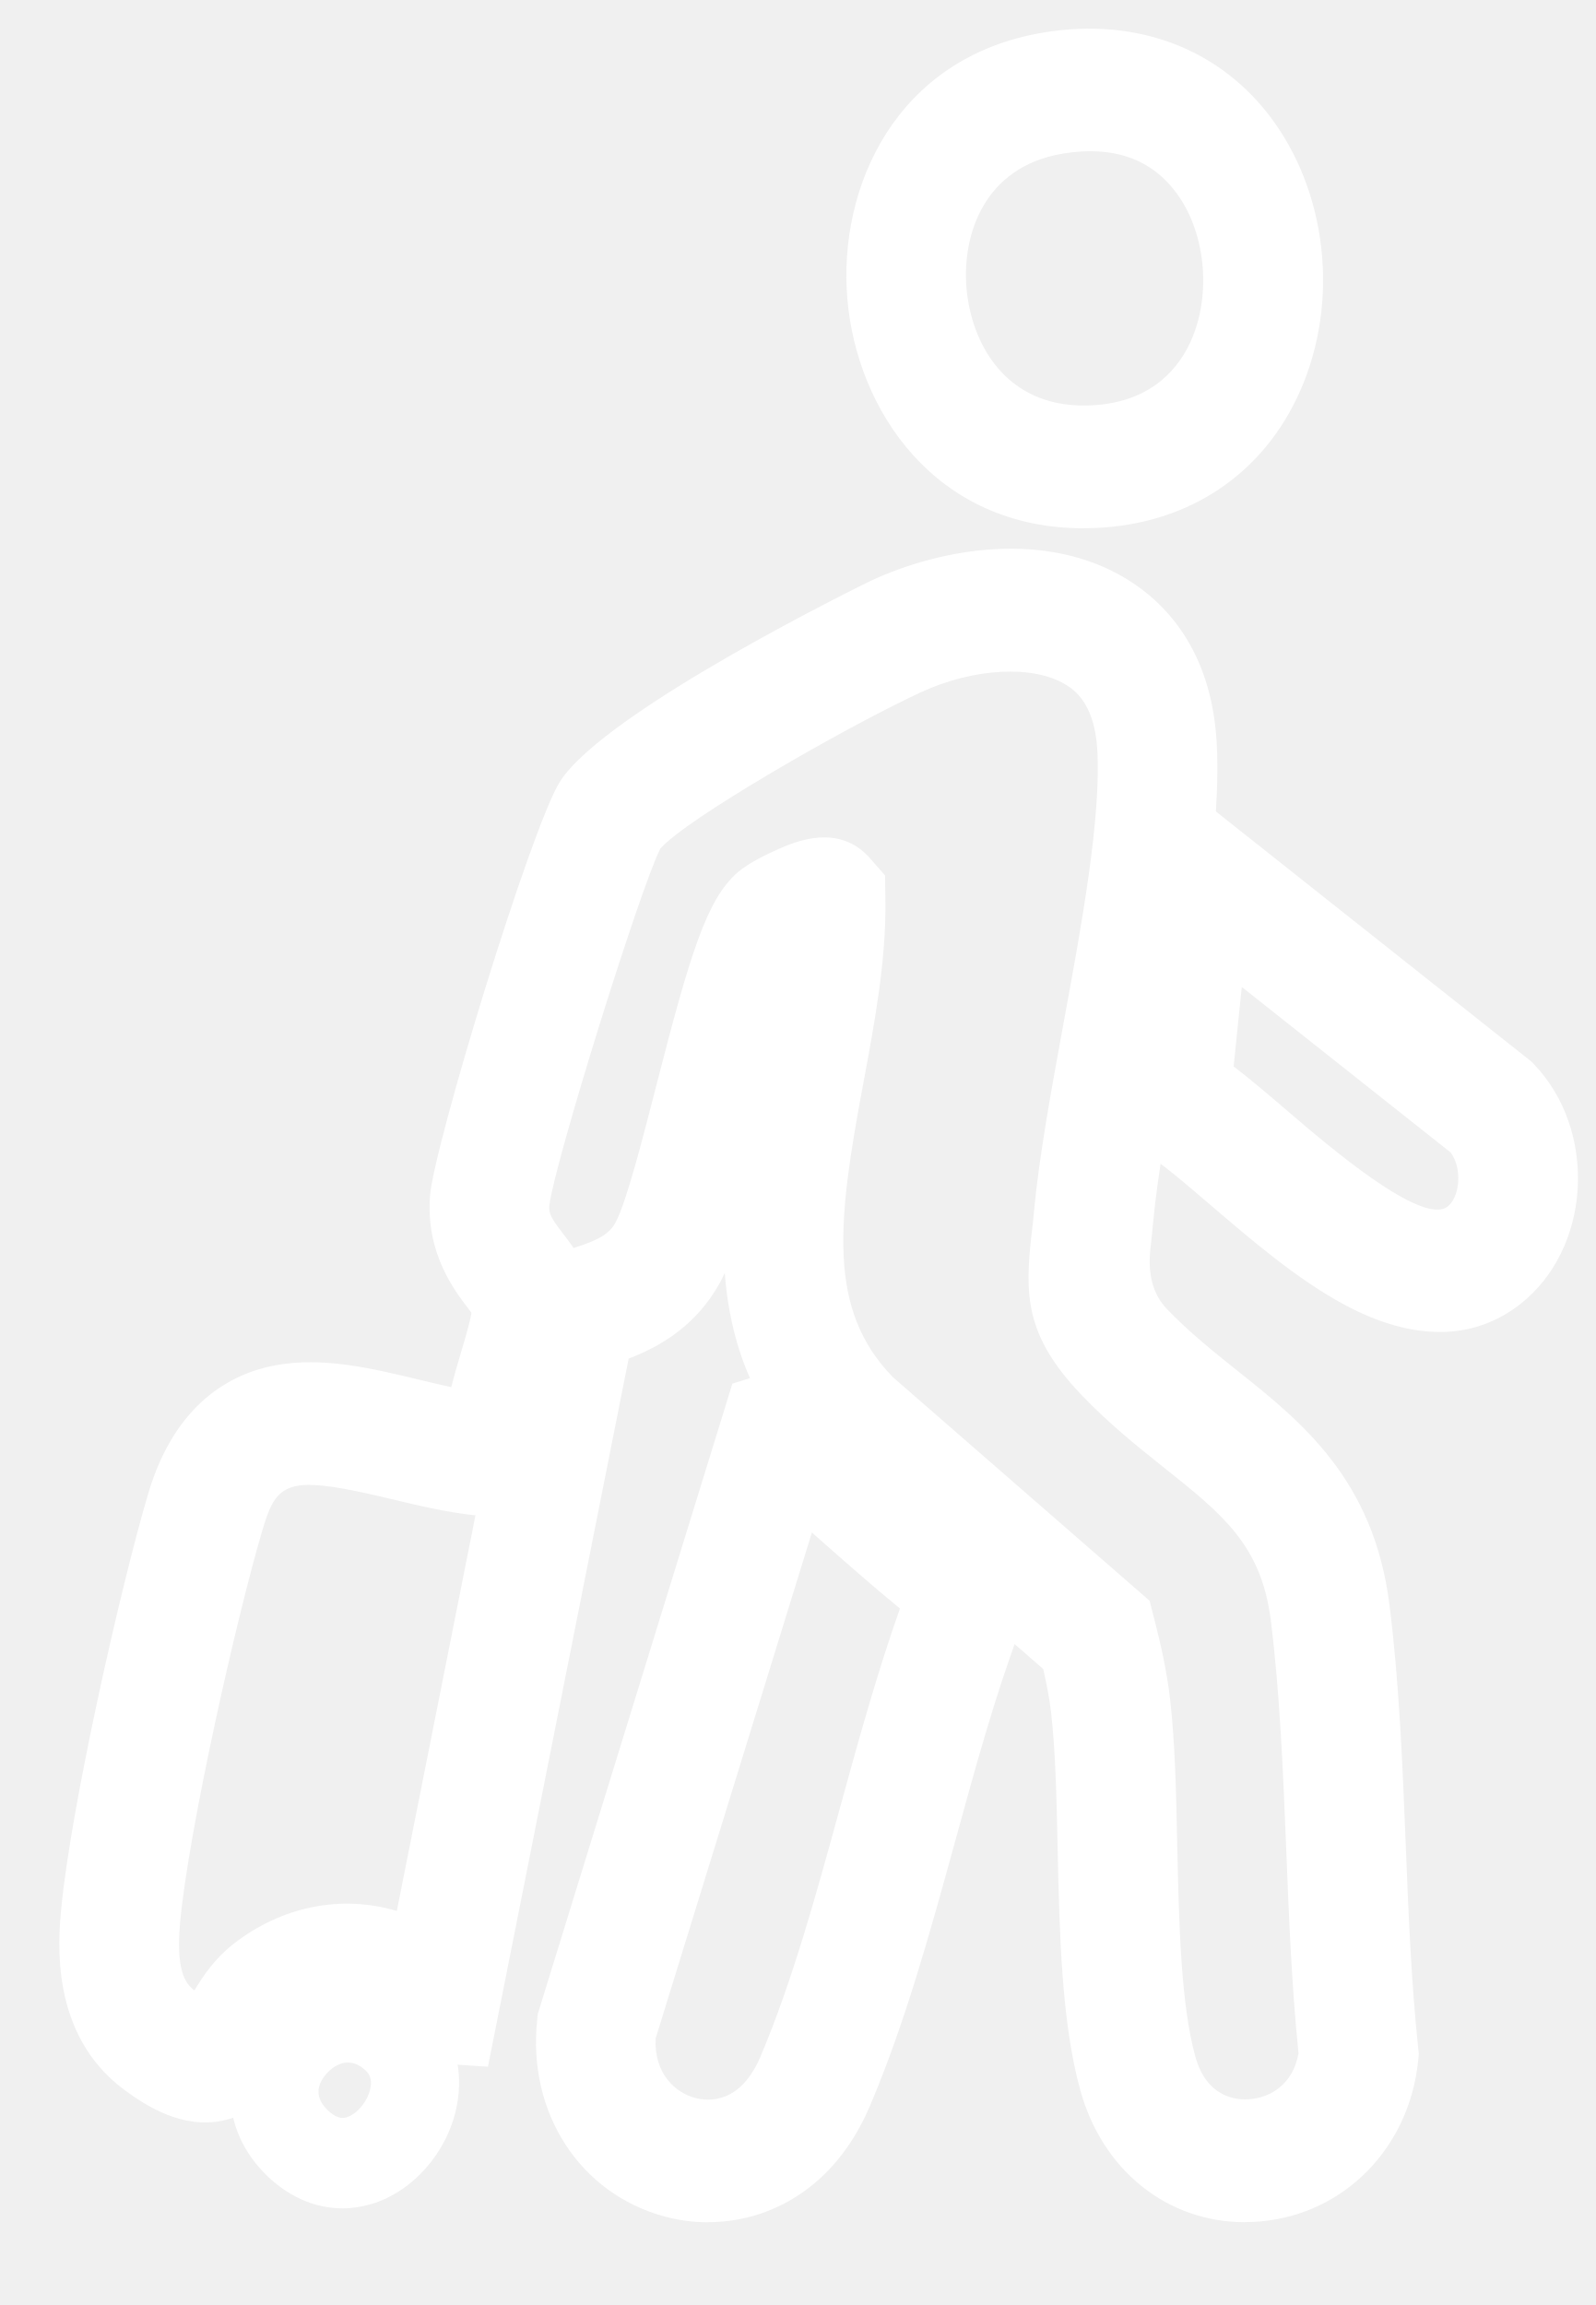
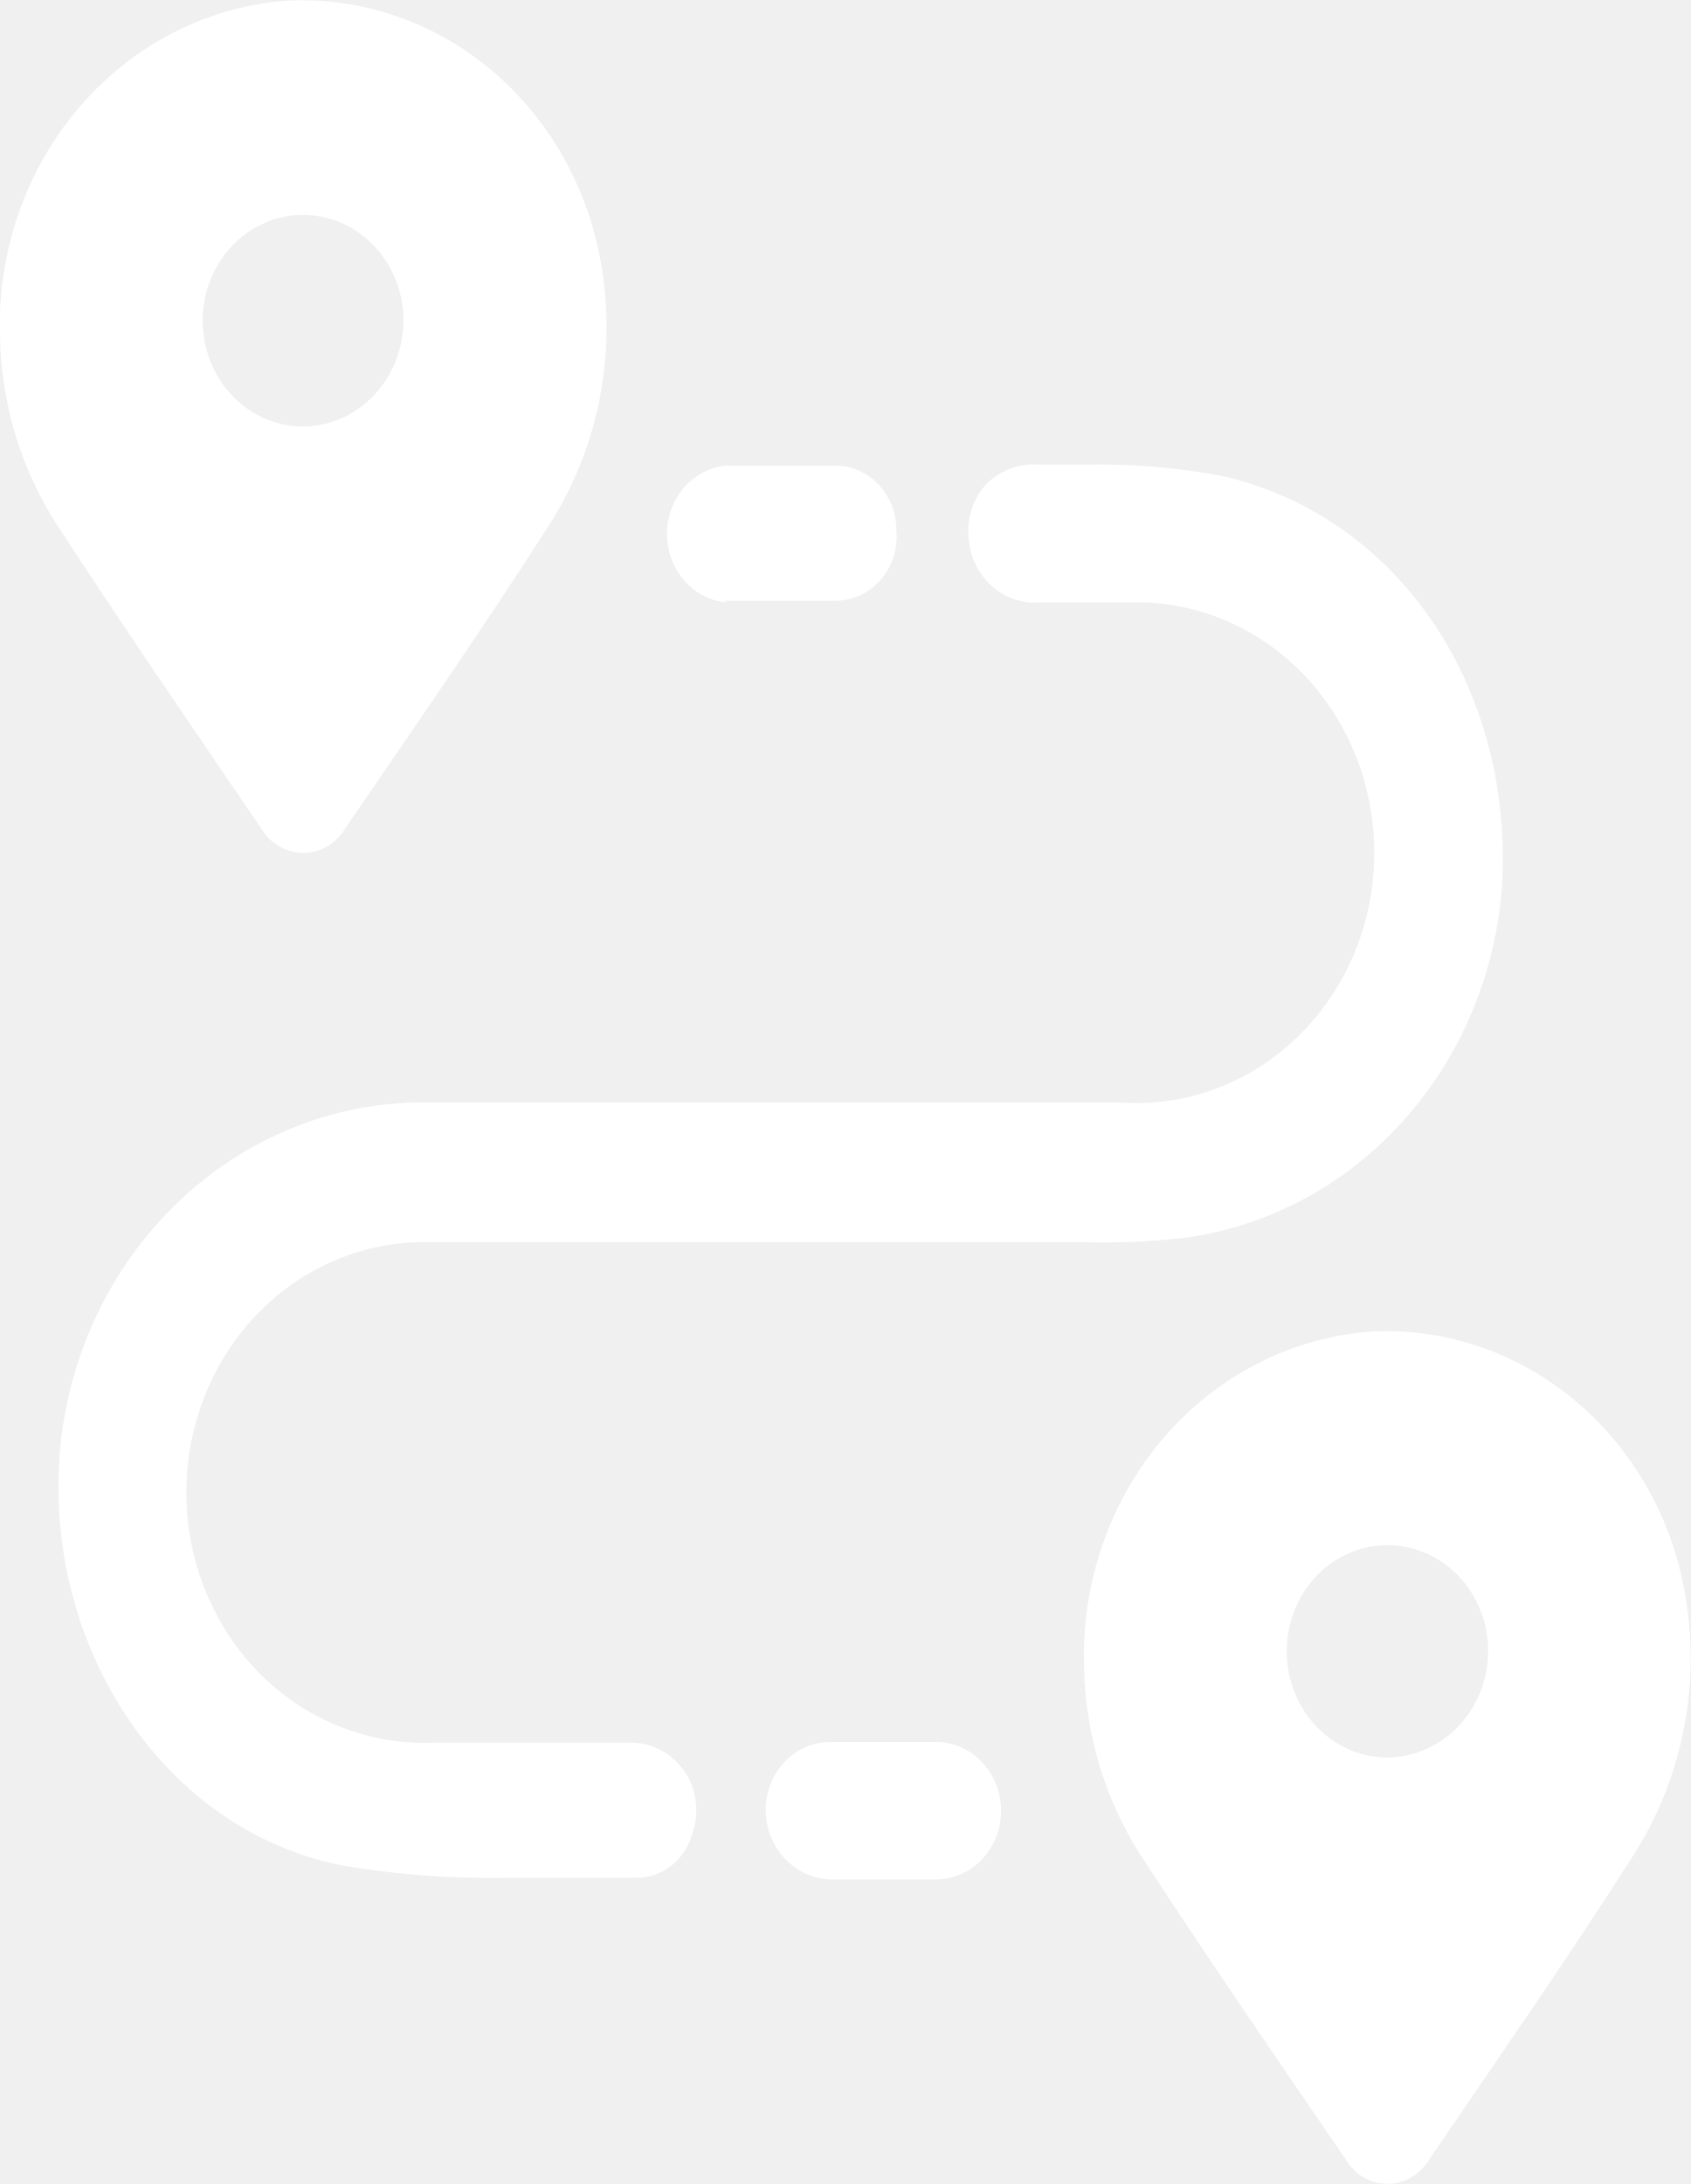
- <svg xmlns="http://www.w3.org/2000/svg" width="18" height="26" viewBox="0 0 18 26" fill="none">
-   <path d="M14.042 25.066C13.17 25.066 12.436 24.486 12.185 23.576C11.973 22.806 11.951 21.815 11.93 20.856C11.918 20.289 11.906 19.754 11.856 19.317C11.838 19.155 11.803 18.986 11.767 18.826L9.167 16.561L9.151 16.544C8.491 15.884 8.234 15.133 8.175 14.36C8.16 14.391 8.145 14.421 8.131 14.449C7.865 14.947 7.451 15.187 7.091 15.325L5.504 23.312L4.918 23.274C4.553 23.251 4.328 23.061 4.193 22.949C4.165 22.927 4.128 22.894 4.115 22.888C3.817 22.792 3.571 22.934 3.451 23.029C3.411 23.059 3.352 23.161 3.304 23.242C3.176 23.46 2.96 23.827 2.513 23.92C2.064 24.014 1.664 23.767 1.402 23.573C0.558 22.948 0.658 21.886 0.69 21.537C0.797 20.393 1.359 17.906 1.67 16.853C1.975 15.819 2.617 15.492 3.102 15.401C3.638 15.301 4.188 15.433 4.721 15.561C4.847 15.591 4.97 15.621 5.09 15.647C5.124 15.511 5.164 15.378 5.201 15.251C5.242 15.115 5.299 14.925 5.318 14.808C5.309 14.795 5.3 14.783 5.291 14.772C5.121 14.55 4.804 14.137 4.85 13.492C4.891 12.936 5.989 9.335 6.316 8.817C6.826 8.011 9.796 6.564 9.825 6.55C10.627 6.178 11.807 5.978 12.713 6.534C13.137 6.794 13.655 7.32 13.722 8.347C13.783 9.29 13.549 10.566 13.322 11.801C13.186 12.538 13.059 13.234 13.007 13.788C12.998 13.893 12.987 13.989 12.977 14.077C12.943 14.372 13.005 14.601 13.163 14.766C13.412 15.026 13.689 15.247 13.957 15.461C14.677 16.035 15.493 16.685 15.672 18.096C15.783 18.978 15.82 19.902 15.856 20.797C15.886 21.563 15.918 22.356 15.996 23.094L16.004 23.167L15.997 23.24C15.898 24.225 15.167 24.972 14.22 25.057C14.159 25.062 14.101 25.065 14.042 25.065V25.066ZM10.077 15.539L12.967 18.056L13.021 18.267C13.088 18.528 13.16 18.837 13.197 19.156C13.255 19.658 13.267 20.225 13.279 20.825C13.299 21.697 13.318 22.599 13.483 23.198C13.614 23.67 13.96 23.692 14.103 23.678C14.331 23.658 14.586 23.51 14.647 23.16C14.569 22.401 14.538 21.615 14.508 20.854C14.473 19.989 14.437 19.095 14.334 18.275C14.227 17.428 13.79 17.081 13.13 16.555C12.84 16.324 12.512 16.062 12.199 15.735C11.558 15.064 11.559 14.601 11.636 13.917C11.646 13.837 11.656 13.751 11.664 13.656C11.722 13.039 11.855 12.314 11.996 11.544C12.198 10.448 12.426 9.206 12.376 8.439C12.342 7.919 12.1 7.771 12.021 7.723C11.654 7.497 10.98 7.534 10.382 7.811C9.519 8.212 7.731 9.243 7.448 9.573C7.216 10.029 6.249 13.135 6.196 13.601C6.189 13.692 6.221 13.746 6.351 13.915C6.388 13.963 6.429 14.017 6.47 14.077C6.764 13.985 6.878 13.912 6.945 13.786C7.067 13.557 7.255 12.823 7.406 12.233C7.782 10.769 7.97 10.143 8.321 9.84C8.444 9.734 8.658 9.631 8.775 9.58C8.963 9.497 9.46 9.277 9.815 9.683L9.983 9.875L9.987 10.133C9.999 10.823 9.866 11.531 9.739 12.214C9.447 13.769 9.325 14.771 10.075 15.538L10.077 15.539ZM3.491 16.749C3.15 16.749 3.064 16.908 2.961 17.255C2.664 18.26 2.13 20.638 2.033 21.67C1.982 22.216 2.085 22.371 2.192 22.451C2.192 22.451 2.192 22.451 2.193 22.451C2.291 22.289 2.423 22.091 2.634 21.927C3.178 21.503 3.846 21.369 4.476 21.555L5.363 17.093C5.04 17.059 4.723 16.983 4.413 16.909C3.98 16.805 3.691 16.75 3.491 16.75V16.749Z" fill="white" />
-   <path d="M7.985 25.067C7.817 25.067 7.651 25.044 7.494 25.001C6.539 24.742 5.949 23.831 6.059 22.787L6.066 22.718L8.261 15.607L9.124 15.339L9.394 15.537C9.471 15.593 9.588 15.705 9.646 15.892C9.8 16.026 9.954 16.162 10.103 16.295C10.485 16.632 10.845 16.951 11.227 17.249L11.448 17.422L11.558 18.241L11.496 18.407C11.221 19.14 11.004 19.931 10.774 20.769C10.497 21.775 10.211 22.816 9.815 23.749C9.418 24.687 8.675 25.066 7.984 25.066L7.985 25.067ZM7.395 22.996C7.378 23.393 7.618 23.604 7.839 23.664C7.986 23.703 8.349 23.737 8.578 23.198C8.937 22.351 9.21 21.357 9.474 20.394C9.68 19.644 9.894 18.87 10.151 18.144C9.831 17.881 9.523 17.609 9.222 17.343C9.201 17.324 9.18 17.305 9.158 17.286L7.395 22.995V22.996Z" fill="white" />
-   <path d="M12.223 5.959C10.543 5.959 9.664 4.623 9.558 3.372C9.451 2.12 10.098 0.645 11.77 0.367C12.835 0.19 13.781 0.556 14.367 1.37C15.001 2.252 15.104 3.51 14.623 4.501C14.182 5.413 13.322 5.944 12.266 5.958C12.252 5.958 12.238 5.958 12.223 5.958V5.959ZM11.987 1.733C11.104 1.88 10.85 2.643 10.902 3.251C10.955 3.869 11.338 4.588 12.248 4.574C12.941 4.564 13.265 4.193 13.415 3.885C13.667 3.364 13.611 2.651 13.28 2.191C12.993 1.792 12.558 1.638 11.986 1.733H11.987Z" fill="white" />
-   <path d="M16.237 15.024C15.936 15.024 15.58 14.94 15.163 14.716C14.633 14.431 14.118 13.989 13.662 13.599C13.368 13.347 13.064 13.086 12.886 12.99L12.483 12.771L12.916 8.52L17.272 11.973L17.305 12.007C17.65 12.368 17.829 12.883 17.795 13.42C17.762 13.936 17.532 14.402 17.163 14.698C16.95 14.87 16.644 15.025 16.237 15.025L16.237 15.024ZM13.916 12.03C14.106 12.175 14.308 12.348 14.528 12.536C14.982 12.925 16.046 13.837 16.331 13.608C16.397 13.555 16.44 13.45 16.448 13.329C16.456 13.203 16.424 13.081 16.363 13L14.007 11.133L13.915 12.03H13.916Z" fill="white" />
-   <path d="M3.864 24.91C3.546 24.91 3.235 24.772 2.98 24.51C2.413 23.927 2.539 23.155 2.958 22.693C3.386 22.219 4.144 22.026 4.764 22.573C5.105 22.874 5.245 23.312 5.149 23.773C5.042 24.282 4.658 24.719 4.193 24.86C4.083 24.893 3.973 24.91 3.864 24.91ZM3.924 23.265C3.808 23.265 3.719 23.351 3.686 23.387C3.6 23.483 3.529 23.63 3.683 23.789C3.806 23.914 3.879 23.892 3.911 23.882C4.028 23.847 4.147 23.702 4.177 23.56C4.202 23.442 4.16 23.386 4.116 23.347C4.049 23.287 3.983 23.265 3.925 23.265H3.924Z" fill="white" />
+ <svg xmlns="http://www.w3.org/2000/svg" width="24" height="31" viewBox="0 0 24 31" fill="none">
+   <path d="M15.39 23.663C15.351 22.466 15.756 21.3 16.518 20.411C17.281 19.522 18.341 18.981 19.476 18.9C20.537 18.847 21.579 19.209 22.402 19.915C23.226 20.622 23.773 21.624 23.939 22.729C24.135 23.991 23.864 25.284 23.183 26.342C22.253 27.803 21.266 29.218 20.293 30.647C20.23 30.754 20.142 30.843 20.038 30.904C19.934 30.965 19.817 30.997 19.697 30.997C19.578 30.997 19.46 30.965 19.356 30.904C19.252 30.843 19.164 30.754 19.102 30.647C18.119 29.214 17.137 27.78 16.185 26.32C15.684 25.533 15.408 24.611 15.39 23.663ZM21.127 23.425C21.125 23.128 21.038 22.837 20.88 22.591C20.721 22.345 20.496 22.154 20.234 22.043C19.973 21.931 19.685 21.903 19.409 21.963C19.132 22.023 18.878 22.168 18.68 22.38C18.482 22.592 18.347 22.861 18.293 23.153C18.24 23.445 18.269 23.747 18.379 24.022C18.488 24.296 18.672 24.53 18.907 24.695C19.143 24.859 19.419 24.947 19.701 24.946C20.082 24.942 20.445 24.78 20.712 24.495C20.979 24.21 21.128 23.826 21.127 23.425Z" fill="white" />
+   <path d="M-0 4.777C-0.04 3.579 0.363 2.413 1.125 1.523C1.887 0.633 2.946 0.09 4.081 0.009C5.143 -0.044 6.186 0.318 7.011 1.025C7.835 1.733 8.383 2.736 8.549 3.842C8.744 5.104 8.474 6.397 7.793 7.456C6.862 8.912 5.876 10.332 4.902 11.756C4.839 11.863 4.751 11.951 4.646 12.012C4.542 12.074 4.424 12.106 4.305 12.106C4.185 12.106 4.068 12.074 3.963 12.012C3.858 11.951 3.77 11.863 3.707 11.756C2.729 10.323 1.743 8.885 0.795 7.428C0.294 6.643 0.018 5.723 -0 4.777ZM5.728 4.538C5.726 4.242 5.64 3.953 5.481 3.707C5.323 3.462 5.099 3.272 4.838 3.16C4.577 3.049 4.291 3.021 4.015 3.081C3.739 3.141 3.486 3.285 3.288 3.497C3.091 3.708 2.956 3.976 2.903 4.267C2.85 4.558 2.879 4.86 2.988 5.133C3.097 5.407 3.28 5.64 3.515 5.804C3.75 5.968 4.025 6.055 4.307 6.054C4.686 6.051 5.048 5.889 5.314 5.605C5.58 5.321 5.729 4.938 5.728 4.538Z" fill="white" />
+   <path d="M17.368 6.76C16.721 6.636 16.064 6.581 15.407 6.595H14.76C14.624 6.583 14.487 6.601 14.357 6.648C14.228 6.694 14.109 6.768 14.008 6.865C13.92 6.959 13.852 7.071 13.807 7.194C13.762 7.317 13.742 7.448 13.747 7.579C13.75 7.716 13.779 7.85 13.832 7.974C13.886 8.098 13.964 8.209 14.06 8.3C14.156 8.391 14.269 8.46 14.392 8.503C14.514 8.546 14.644 8.562 14.773 8.55H15.355C15.642 8.55 15.929 8.55 16.224 8.55C16.673 8.563 17.115 8.669 17.524 8.863C17.933 9.058 18.301 9.336 18.607 9.682C18.913 10.029 19.149 10.436 19.304 10.88C19.458 11.324 19.527 11.796 19.506 12.268C19.486 12.74 19.376 13.203 19.183 13.63C18.99 14.057 18.718 14.439 18.383 14.754C18.049 15.069 17.657 15.31 17.233 15.464C16.809 15.618 16.359 15.681 15.912 15.649H12.582C10.409 15.649 8.123 15.649 5.894 15.649C4.633 15.678 3.427 16.191 2.5 17.09C1.572 17.99 0.988 19.215 0.856 20.535C0.591 23.407 2.373 26.031 4.92 26.489C5.672 26.613 6.432 26.668 7.193 26.654H9.049C9.225 26.651 9.395 26.59 9.535 26.478C9.675 26.366 9.778 26.209 9.827 26.031C9.879 25.887 9.896 25.731 9.878 25.578C9.86 25.424 9.807 25.278 9.723 25.152C9.634 25.021 9.516 24.914 9.38 24.842C9.244 24.769 9.093 24.733 8.94 24.735C8.449 24.735 7.962 24.735 7.476 24.735H6.172C5.72 24.757 5.268 24.682 4.844 24.516C4.42 24.35 4.031 24.096 3.702 23.769C3.373 23.441 3.11 23.047 2.929 22.61C2.747 22.174 2.651 21.703 2.646 21.226C2.64 20.749 2.726 20.276 2.898 19.835C3.07 19.394 3.324 18.994 3.646 18.658C3.968 18.323 4.35 18.059 4.771 17.883C5.191 17.707 5.641 17.621 6.093 17.632C7.258 17.632 8.423 17.632 9.57 17.632H15.386C15.867 17.645 16.35 17.623 16.829 17.568C18.016 17.405 19.113 16.815 19.933 15.896C20.753 14.978 21.245 13.788 21.327 12.53C21.466 9.704 19.823 7.332 17.368 6.76Z" fill="white" />
+   <path d="M10.288 8.527C10.548 8.527 10.818 8.527 11.083 8.527C11.348 8.527 11.617 8.527 11.883 8.527C12.002 8.524 12.119 8.495 12.227 8.442C12.335 8.389 12.432 8.313 12.511 8.219C12.59 8.125 12.65 8.015 12.687 7.895C12.724 7.776 12.737 7.65 12.726 7.524C12.726 7.282 12.634 7.049 12.471 6.877C12.308 6.705 12.087 6.609 11.857 6.609C11.674 6.609 11.492 6.609 11.309 6.609H10.853C10.67 6.609 10.488 6.609 10.305 6.609C10.076 6.632 9.864 6.744 9.709 6.924C9.554 7.103 9.469 7.337 9.469 7.579C9.469 7.822 9.554 8.055 9.709 8.235C9.864 8.414 10.076 8.527 10.305 8.55L10.288 8.527Z" fill="white" />
+   <path d="M13.269 24.726C12.774 24.726 12.274 24.726 11.778 24.726C11.658 24.727 11.538 24.753 11.427 24.803C11.316 24.853 11.215 24.926 11.131 25.017C11.046 25.108 10.98 25.216 10.935 25.334C10.89 25.452 10.868 25.579 10.87 25.706C10.875 25.961 10.974 26.204 11.144 26.384C11.315 26.565 11.545 26.67 11.787 26.677H12.739C12.921 26.677 13.104 26.677 13.287 26.677C13.532 26.677 13.768 26.574 13.941 26.391C14.115 26.208 14.212 25.96 14.212 25.701C14.212 25.443 14.115 25.195 13.941 25.012C13.768 24.829 13.532 24.726 13.287 24.726H13.269Z" fill="white" />
</svg>
